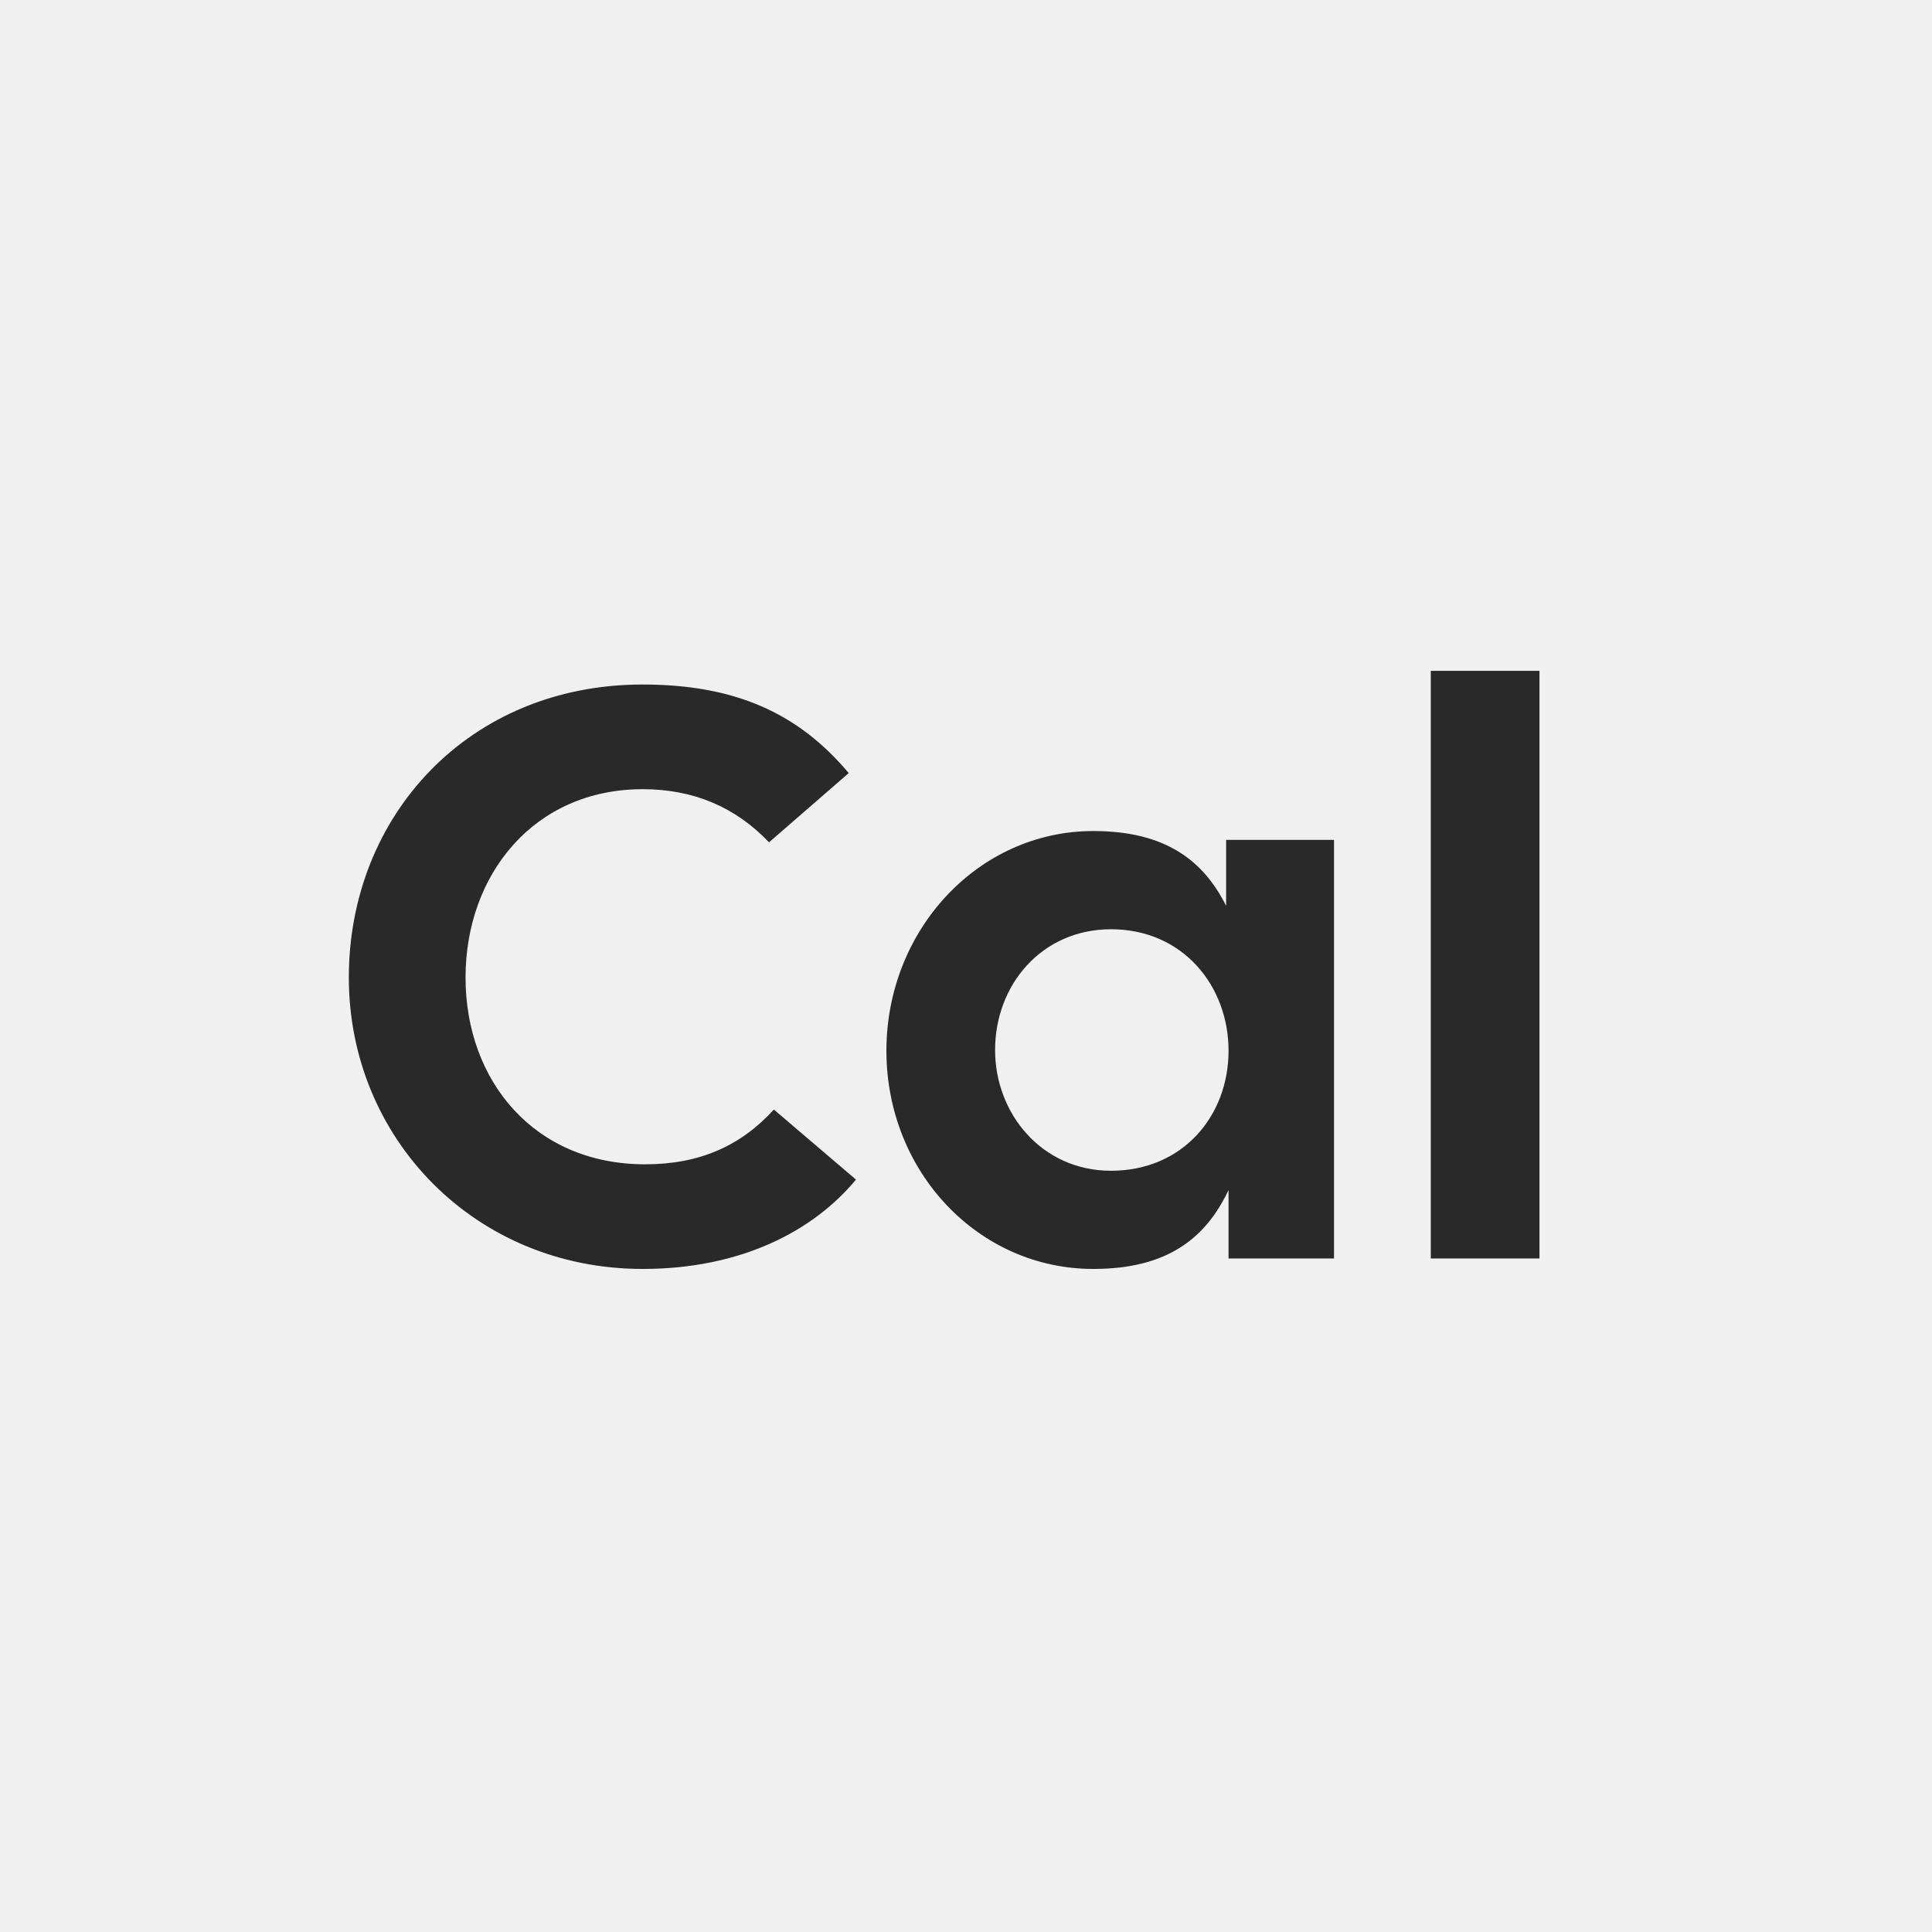
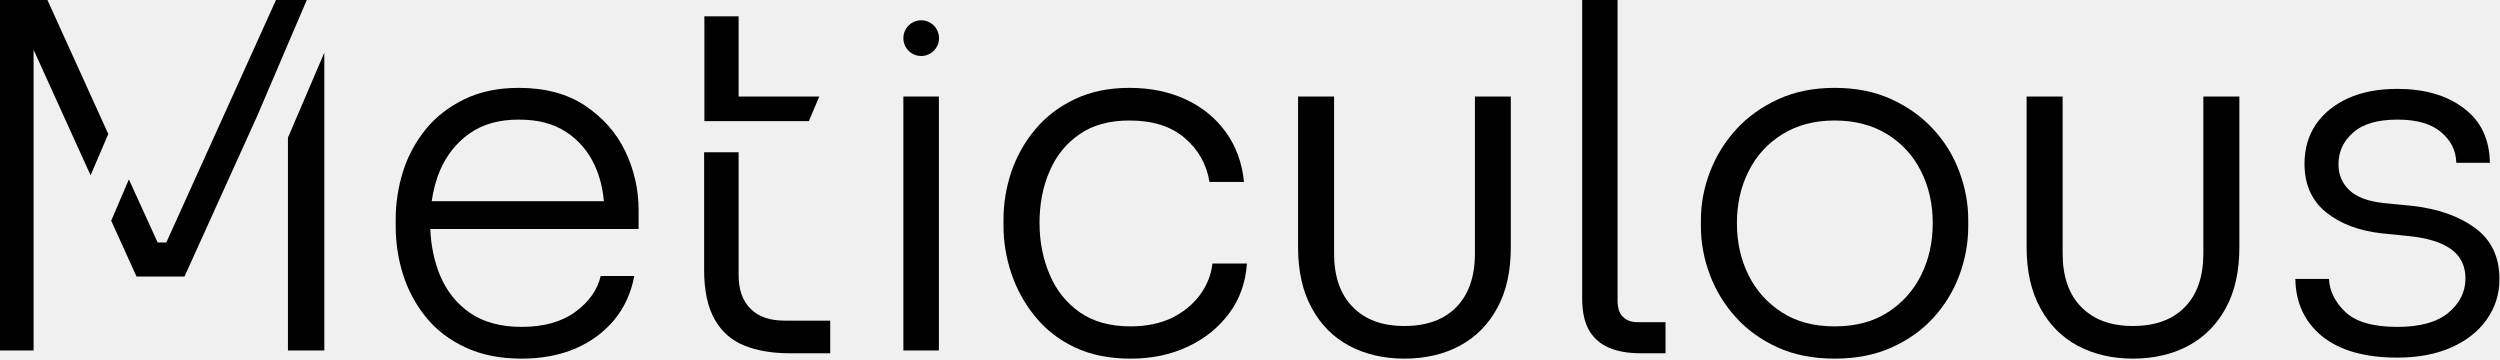
- <svg xmlns="http://www.w3.org/2000/svg" width="56" height="56" fill="none">
-   <path d="M18.628 36.781c2.846 0 4.946-1.096 6.183-2.59l-2.38-2.03c-.957 1.05-2.147 1.587-3.733 1.587-3.22 0-5.204-2.427-5.204-5.413 0-2.987 1.984-5.46 5.134-5.46 1.47 0 2.683.513 3.663 1.54l2.31-2.007c-1.47-1.75-3.313-2.567-5.973-2.567-5.04 0-8.517 3.803-8.517 8.493 0 4.667 3.663 8.447 8.517 8.447ZM31.69 36.781c2.17 0 3.267-.91 3.92-2.286v1.983h3.057V24.344H35.54v1.914c-.653-1.307-1.75-2.17-3.85-2.17-3.337 0-5.997 2.87-5.997 6.37s2.66 6.323 5.997 6.323Zm-2.847-6.346c0-1.89 1.354-3.5 3.36-3.5 2.077 0 3.407 1.633 3.407 3.523 0 1.89-1.33 3.477-3.407 3.477-2.006 0-3.36-1.657-3.36-3.5ZM41.472 36.478h3.15V19.444h-3.15v17.034Z" fill="#292929" />
+ <svg xmlns="http://www.w3.org/2000/svg" width="1300" height="187" viewBox="0 0 1300 187" fill="none">
+   <g clip-path="url(#clip0_32_1112)">
+     <path d="M24.679 0.016H0V182.245H17.467V25.868L47.108 91.163L56.305 69.686L24.679 0.016ZM149.727 71.608V182.245H168.649V27.393L149.727 71.608ZM143.508 0.016L86.475 126.098H81.976L67.023 93.284L57.827 114.762L70.993 143.797H95.936L133.451 60.935L133.98 59.742L159.519 0.016H143.508Z" fill="black" />
+     <path d="M332.072 109.327C332.072 98.389 329.69 88.115 325.059 78.503C320.427 68.957 313.48 61.135 304.284 54.97C295.087 48.805 283.575 45.69 269.746 45.69C258.962 45.69 249.567 47.678 241.495 51.589C233.423 55.5 226.741 60.671 221.447 67.167C216.154 73.663 212.185 80.955 209.604 89.109C207.024 97.262 205.767 105.615 205.767 114.1V117.613C205.767 126.231 207.024 134.65 209.604 142.803C212.185 150.957 216.154 158.315 221.447 164.877C226.741 171.44 233.555 176.677 241.892 180.588C250.162 184.499 259.954 186.488 271.268 186.488C281.722 186.488 291.051 184.698 299.189 181.251C307.327 177.737 314.009 172.766 319.369 166.402C324.662 159.972 328.168 152.349 329.822 143.532H312.355C310.701 150.691 306.335 156.923 299.189 162.16C292.043 167.396 282.714 169.982 271.268 169.982C260.484 169.982 251.552 167.595 244.472 162.756C237.459 157.917 232.232 151.421 228.792 143.135C225.814 135.843 224.094 127.822 223.763 119.072H332.072V109.327ZM224.491 104.621C225.285 98.853 226.741 93.55 228.792 88.645C232.232 80.624 237.327 74.26 244.141 69.421C250.956 64.582 259.491 62.196 269.746 62.196C280.002 62.196 287.743 64.317 294.293 68.559C300.843 72.802 305.871 78.635 309.246 85.993C311.826 91.562 313.414 97.793 314.009 104.621H224.491Z" fill="black" />
+     <path d="M408.027 166.732C400.352 166.732 394.464 164.743 390.362 160.633C386.193 156.59 384.076 150.69 384.076 143.067V79.164H366.146V140.283C366.146 151.088 367.998 159.705 371.637 166.135C375.276 172.499 380.437 177.073 387.12 179.725C393.736 182.376 401.609 183.702 410.74 183.702H431.713V166.732H408.027Z" fill="black" />
+     <path d="M426.023 50.198L420.598 62.992H366.278V8.502H384.076V50.198H426.023Z" fill="black" />
+     <path d="M488.217 50.195H469.757V182.243H488.217V50.195Z" fill="black" />
+     <path d="M630.467 137.036C629.805 143.068 627.556 148.504 623.851 153.542C620.079 158.514 615.183 162.491 609.163 165.408C603.076 168.258 595.996 169.716 587.858 169.716C577.206 169.716 568.406 167.264 561.459 162.358C554.446 157.453 549.219 150.89 545.778 142.67C542.272 134.451 540.552 125.502 540.552 115.823C540.552 106.145 542.272 97.064 545.778 89.043C549.219 80.955 554.446 74.525 561.327 69.819C568.208 65.046 576.875 62.66 587.329 62.66C599.437 62.66 609.03 65.709 616.11 71.807C623.189 77.84 627.424 85.463 628.945 94.611H646.875C645.883 84.668 642.707 75.984 637.414 68.692C632.121 61.334 625.174 55.699 616.639 51.722C608.038 47.744 598.312 45.69 587.329 45.69C576.346 45.69 567.083 47.678 558.813 51.589C550.608 55.5 543.794 60.737 538.302 67.3C532.81 73.862 528.708 81.22 525.93 89.241C523.217 97.329 521.827 105.615 521.827 114.1V117.613C521.827 125.899 523.217 134.119 525.93 142.273C528.708 150.426 532.81 157.917 538.302 164.612C543.794 171.374 550.608 176.677 558.813 180.588C567.083 184.499 576.743 186.488 587.858 186.488C598.973 186.488 608.699 184.433 617.499 180.323C626.299 176.279 633.444 170.512 639.002 163.154C644.56 155.729 647.736 147.046 648.397 137.036H630.467Z" fill="black" />
+     <path d="M766.961 50.195V131.797C766.961 143.796 763.719 153.076 757.368 159.639C750.95 166.201 741.952 169.516 730.307 169.516C718.662 169.516 709.863 166.201 703.445 159.639C696.961 153.076 693.719 143.796 693.719 131.797V50.195H674.995V128.549C674.995 141.011 677.377 151.618 682.14 160.235C686.838 168.919 693.388 175.416 701.658 179.857C709.995 184.232 719.522 186.486 730.307 186.486C741.091 186.486 750.884 184.232 759.22 179.724C767.491 175.217 773.974 168.72 778.606 160.103C783.303 151.551 785.619 141.011 785.619 128.549V50.195H766.961Z" fill="black" />
+     <path d="M851.584 167.528C848.276 167.528 845.695 166.6 843.909 164.744C842.056 162.954 841.13 160.104 841.13 156.259V0.016H822.737V155.265C822.737 162.093 823.928 167.595 826.31 171.771C828.758 175.881 832.198 178.93 836.763 180.852C841.329 182.775 846.82 183.703 853.106 183.703H866.074V167.528H851.584Z" fill="black" />
+     <path d="M1018.84 89.241C1015.8 81.022 1011.3 73.663 1005.28 67.167C999.326 60.671 992.048 55.5 983.513 51.589C974.978 47.678 965.12 45.69 954.004 45.69C942.889 45.69 933.295 47.678 924.694 51.589C916.159 55.5 908.881 60.671 902.926 67.167C896.972 73.663 892.406 81.022 889.231 89.241C886.055 97.528 884.467 105.88 884.467 114.365V117.812C884.467 126.297 886.055 134.65 889.098 142.803C892.142 150.957 896.641 158.315 902.529 164.877C908.418 171.44 915.696 176.677 924.231 180.588C932.766 184.499 942.69 186.488 954.004 186.488C965.318 186.488 975.242 184.499 983.844 180.588C992.511 176.677 999.789 171.44 1005.68 164.877C1011.57 158.315 1016 150.957 1018.98 142.803C1021.95 134.65 1023.48 126.297 1023.48 117.812V114.365C1023.48 105.88 1021.95 97.528 1018.84 89.241ZM999.061 142.936C995.091 150.957 989.335 157.453 981.726 162.358C974.184 167.264 964.921 169.716 954.004 169.716C943.087 169.716 934.023 167.264 926.48 162.358C918.872 157.453 913.115 150.957 909.146 142.936C905.176 134.848 903.191 125.899 903.191 116.089C903.191 106.278 905.176 97.064 909.278 89.043C913.314 80.955 919.202 74.525 926.811 69.819C934.486 65.046 943.55 62.66 954.004 62.66C964.458 62.66 973.721 65.046 981.396 69.819C989.004 74.525 994.893 80.955 998.929 89.043C1003.03 97.064 1005.02 106.079 1005.02 116.089C1005.02 126.098 1003.03 134.848 999.061 142.936Z" fill="black" />
+     <path d="M1145.74 50.195V131.797C1145.74 143.796 1142.57 153.076 1136.15 159.639C1129.8 166.201 1120.8 169.516 1109.16 169.516C1097.51 169.516 1088.71 166.201 1082.23 159.639C1075.81 153.076 1072.57 143.796 1072.57 131.797V50.195H1053.84V128.549C1053.84 141.011 1056.23 151.618 1060.99 160.235C1065.69 168.919 1072.24 175.416 1080.51 179.857C1088.84 184.232 1098.37 186.486 1109.16 186.486C1119.94 186.486 1129.73 184.232 1138.07 179.724C1146.34 175.217 1152.82 168.72 1157.46 160.103C1162.15 151.551 1164.47 141.011 1164.47 128.549V50.195H1145.74Z" fill="black" />
+     <path d="M1287.13 118.606C1278.73 112.442 1267.88 108.597 1254.58 107.072L1239.7 105.614C1231.56 104.752 1225.54 102.565 1221.77 98.985C1217.93 95.405 1216.01 90.898 1216.01 85.396C1216.01 78.899 1218.52 73.397 1223.62 68.956C1228.65 64.448 1236.32 62.194 1246.64 62.194C1256.96 62.194 1264.18 64.382 1269.34 68.691C1274.43 73 1277.14 78.303 1277.28 84.666H1294.74C1294.54 72.337 1290.05 62.857 1281.11 56.228C1272.25 49.533 1260.74 46.219 1246.64 46.219C1236.85 46.219 1228.32 47.81 1221.1 51.058C1213.89 54.306 1208.27 58.88 1204.3 64.647C1200.33 70.481 1198.34 77.308 1198.34 85.13C1198.34 95.803 1201.98 104.155 1209.39 110.254C1216.8 116.286 1226.46 119.999 1238.44 121.324L1253.39 122.849C1262.65 123.843 1269.8 126.097 1274.7 129.677C1279.59 133.256 1282.04 138.294 1282.04 144.791C1282.04 151.751 1279.06 157.717 1273.17 162.622C1267.29 167.528 1258.42 169.981 1246.64 169.981C1234.01 169.981 1225.01 167.395 1219.58 162.225C1214.22 157.12 1211.38 151.353 1211.05 145.056H1193.58C1193.78 157.518 1198.41 167.462 1207.54 174.886C1216.67 182.244 1229.71 185.956 1246.64 185.956C1257.3 185.956 1266.56 184.233 1274.56 180.719C1282.5 177.206 1288.72 172.367 1293.09 166.136C1297.52 159.905 1299.71 152.878 1299.71 145.056C1299.71 133.588 1295.47 124.771 1287.13 118.606Z" fill="black" />
+     <path d="M479.02 29.116C484.136 29.116 488.283 24.961 488.283 19.835C488.283 14.71 484.136 10.555 479.02 10.555C473.904 10.555 469.757 14.71 469.757 19.835C469.757 24.961 473.904 29.116 479.02 29.116Z" fill="black" />
+   </g>
+   <defs>
+     <clipPath id="clip0_32_1112">
+       <rect width="1299.71" height="186.471" fill="white" transform="translate(0 0.015625)" />
+     </clipPath>
+   </defs>
</svg>
